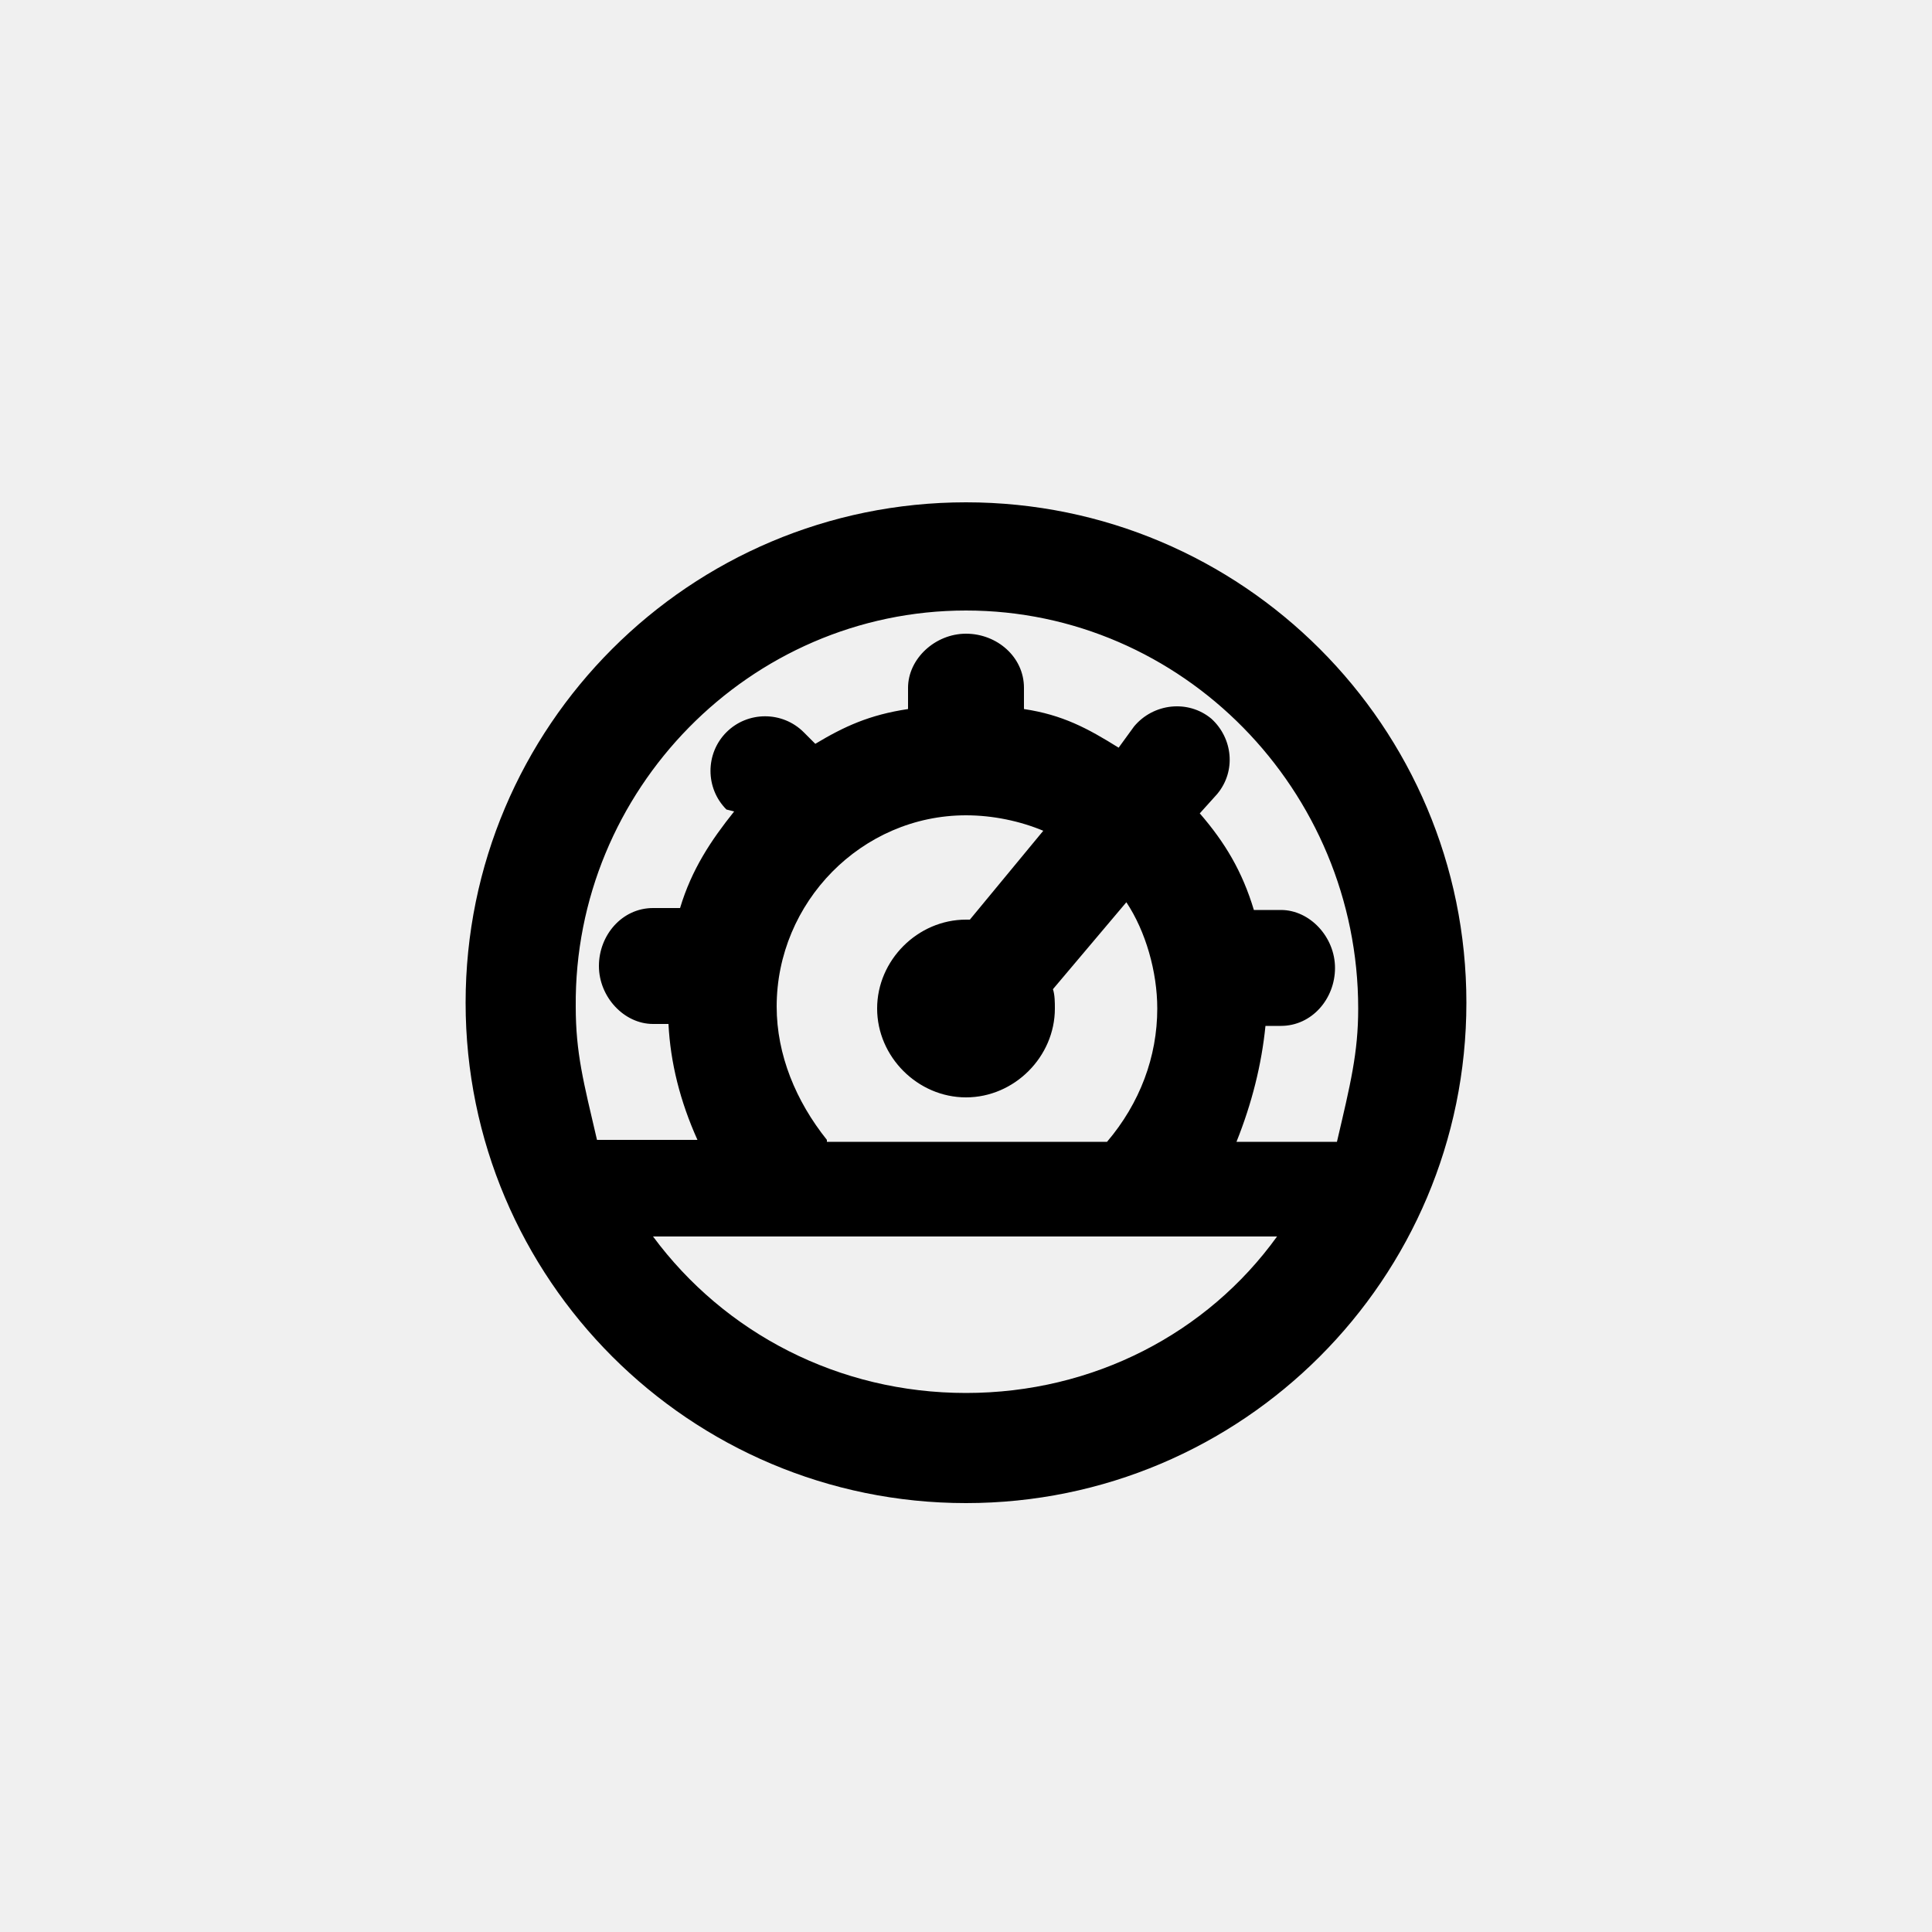
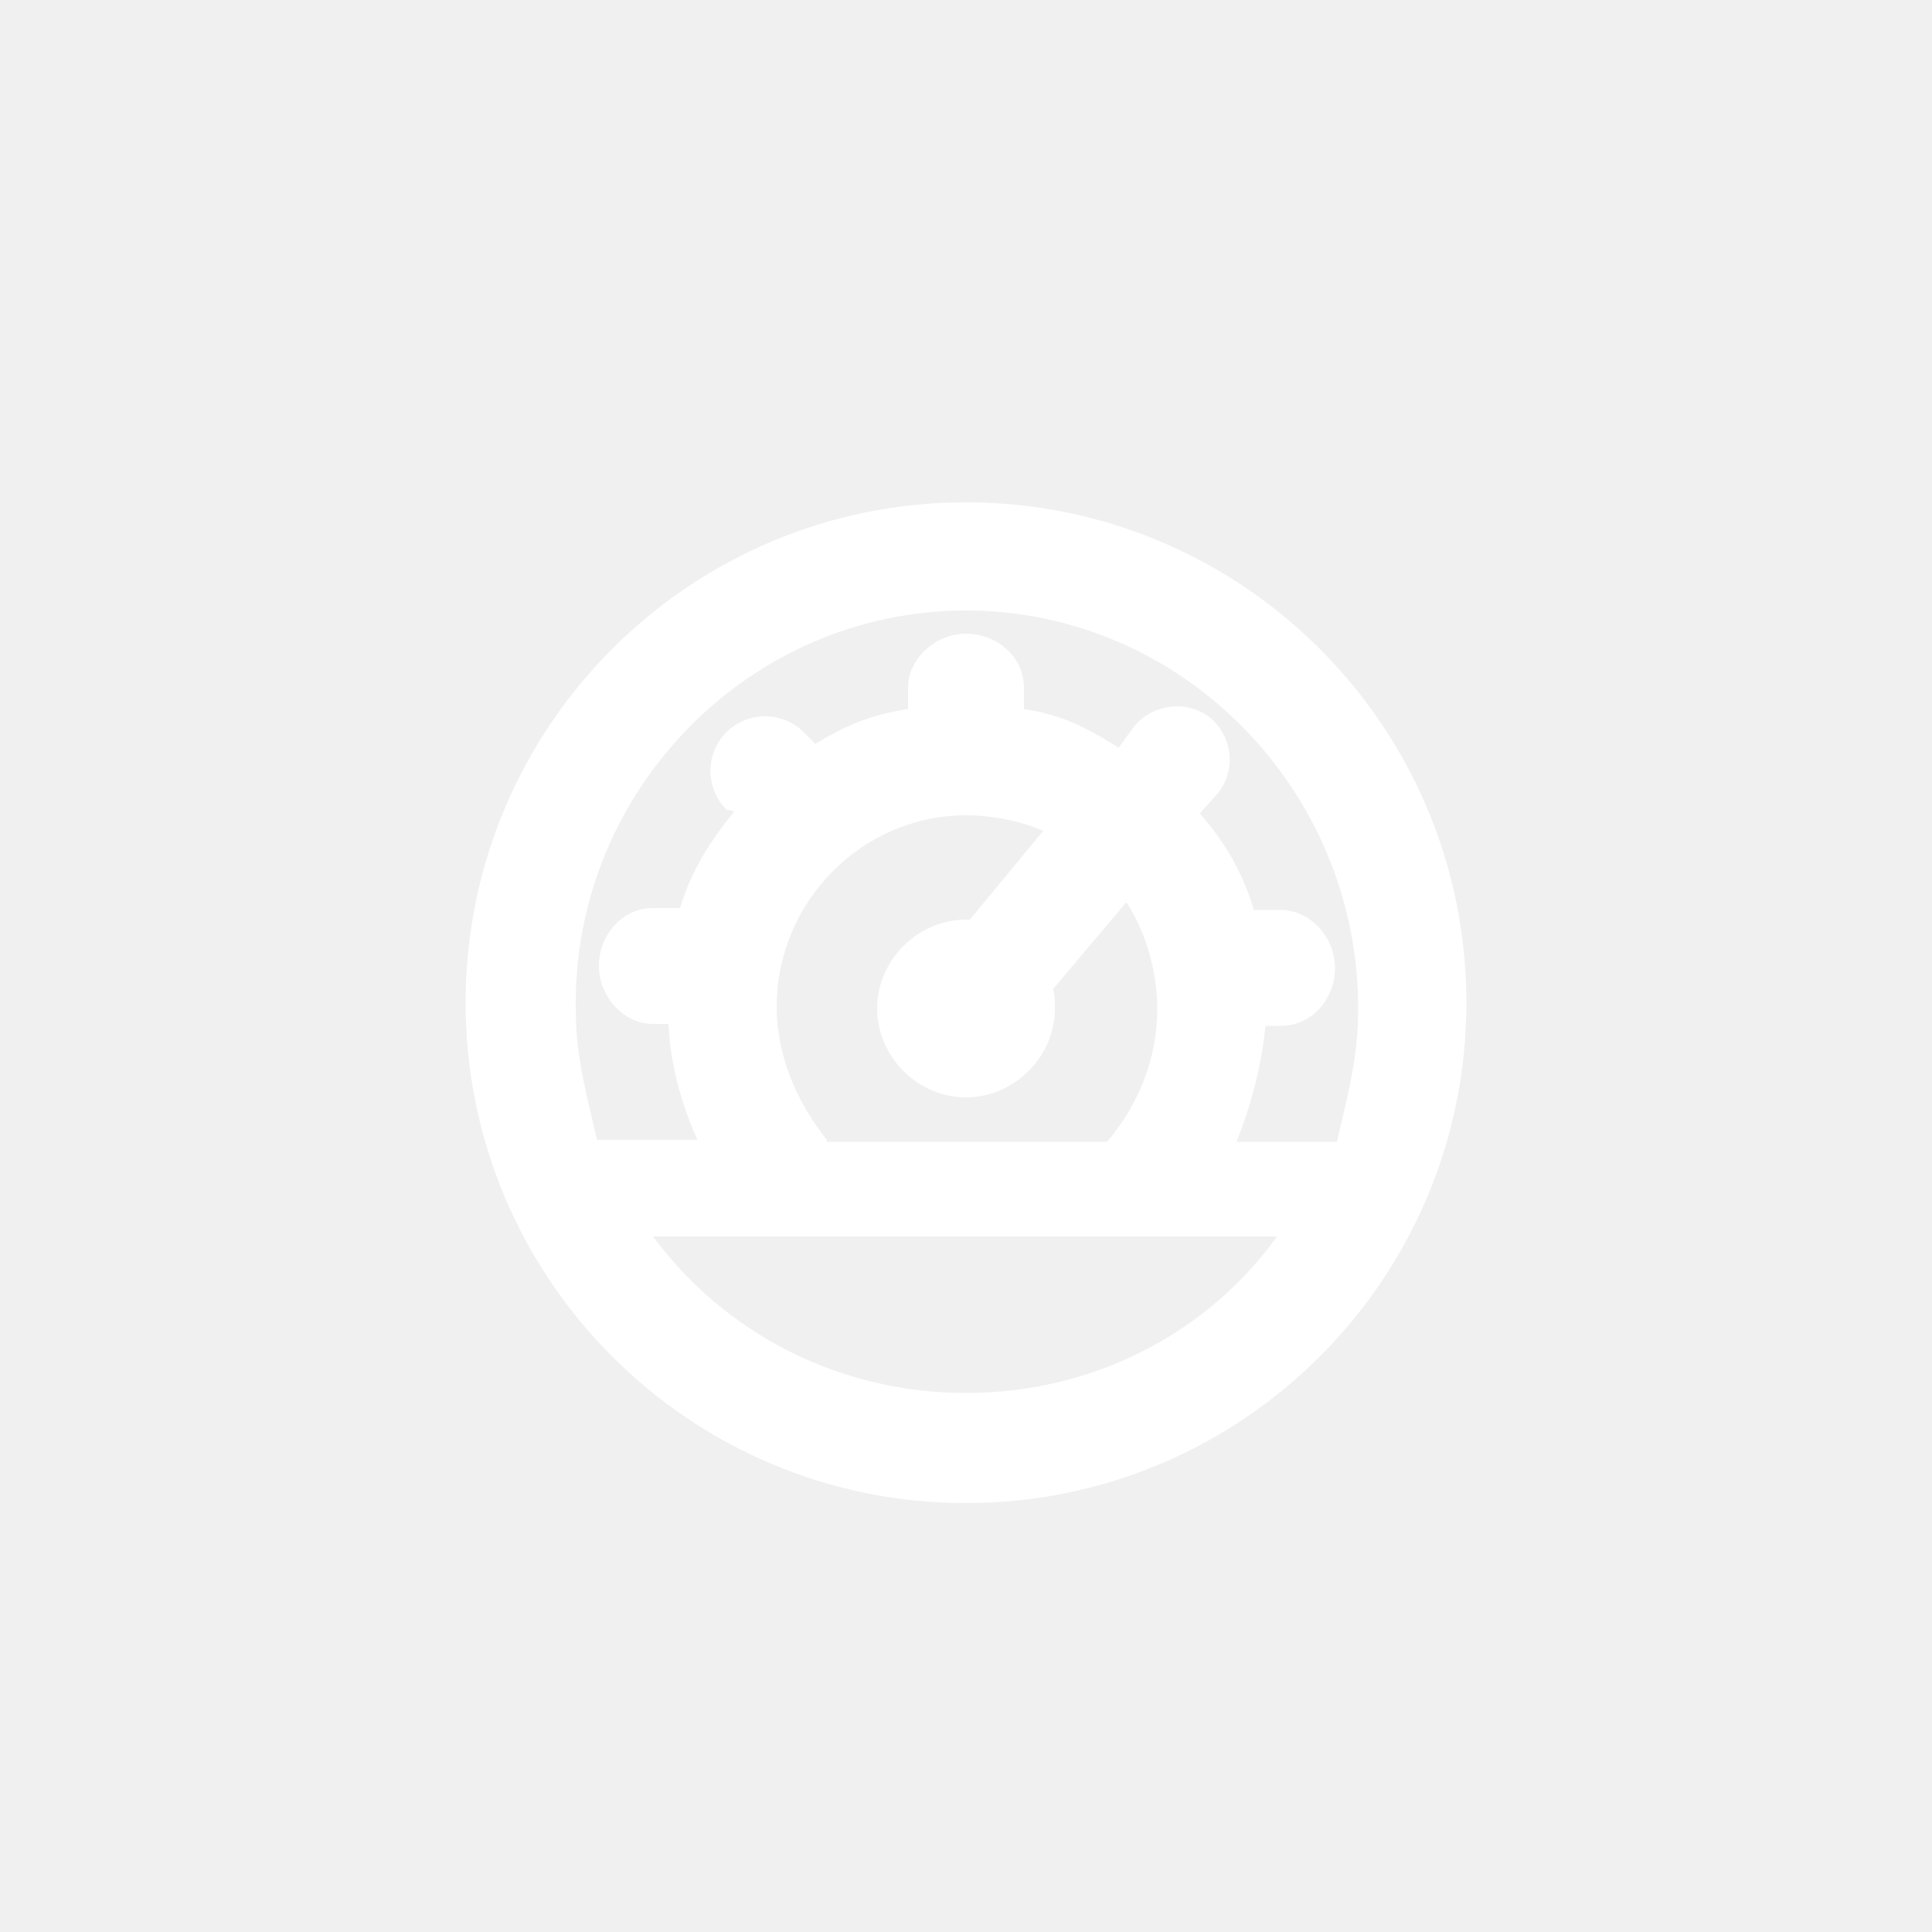
<svg xmlns="http://www.w3.org/2000/svg" version="1.1" width="32" height="32" viewBox="0 0 32 32">
-   <path fill="#000" d="M16 8.32c-4.576 0-8.288 3.712-8.288 8.288s3.712 8.288 8.288 8.288c4.576 0 8.288-3.712 8.288-8.288s-3.712-8.288-8.288-8.288zM16 10.112c3.584 0 6.496 2.976 6.496 6.592 0 0.736-0.128 1.248-0.352 2.208h-1.664c0.256-0.64 0.416-1.28 0.48-1.92h0.256c0.512 0 0.896-0.448 0.896-0.96s-0.416-0.96-0.896-0.96h-0.448c-0.192-0.64-0.48-1.12-0.896-1.6l0.288-0.32c0.32-0.384 0.256-0.928-0.096-1.248-0.384-0.32-0.96-0.256-1.28 0.128l-0.256 0.352c-0.512-0.32-0.928-0.544-1.568-0.64v-0.352c0-0.512-0.448-0.896-0.96-0.896s-0.96 0.416-0.96 0.896v0.352c-0.64 0.096-1.056 0.288-1.536 0.576l-0.192-0.192c-0.352-0.352-0.928-0.352-1.28 0s-0.352 0.928 0 1.28l0.128 0.032c-0.384 0.48-0.704 0.96-0.896 1.6h-0.448c-0.512 0-0.896 0.448-0.896 0.96s0.416 0.96 0.896 0.96h0.256c0.032 0.64 0.192 1.28 0.48 1.92h-1.664c-0.224-0.96-0.352-1.44-0.352-2.208-0.032-3.584 2.88-6.56 6.464-6.56zM13.696 18.88c-0.512-0.64-0.832-1.408-0.832-2.208 0-1.728 1.408-3.168 3.136-3.168 0.448 0 0.896 0.096 1.28 0.256l-1.216 1.472c-0.032 0-0.032 0-0.064 0-0.8 0-1.472 0.672-1.472 1.472s0.672 1.472 1.472 1.472 1.472-0.672 1.472-1.472c0-0.096 0-0.224-0.032-0.32l1.216-1.44c0.32 0.48 0.512 1.152 0.512 1.76 0 0.8-0.288 1.568-0.832 2.208h-4.64zM16 23.072c-2.112 0-4-0.992-5.184-2.592h10.336c-1.152 1.6-3.040 2.592-5.152 2.592z" />
+   <path fill="#FFF" d="M16 8.32c-4.576 0-8.288 3.712-8.288 8.288s3.712 8.288 8.288 8.288c4.576 0 8.288-3.712 8.288-8.288s-3.712-8.288-8.288-8.288zM16 10.112c3.584 0 6.496 2.976 6.496 6.592 0 0.736-0.128 1.248-0.352 2.208h-1.664c0.256-0.64 0.416-1.28 0.48-1.92h0.256c0.512 0 0.896-0.448 0.896-0.96s-0.416-0.96-0.896-0.96h-0.448c-0.192-0.64-0.48-1.12-0.896-1.6l0.288-0.32c0.32-0.384 0.256-0.928-0.096-1.248-0.384-0.32-0.96-0.256-1.28 0.128l-0.256 0.352c-0.512-0.32-0.928-0.544-1.568-0.64v-0.352c0-0.512-0.448-0.896-0.96-0.896s-0.96 0.416-0.96 0.896v0.352c-0.64 0.096-1.056 0.288-1.536 0.576l-0.192-0.192c-0.352-0.352-0.928-0.352-1.28 0s-0.352 0.928 0 1.28l0.128 0.032c-0.384 0.48-0.704 0.96-0.896 1.6h-0.448c-0.512 0-0.896 0.448-0.896 0.96s0.416 0.96 0.896 0.96h0.256c0.032 0.64 0.192 1.28 0.48 1.92h-1.664c-0.224-0.96-0.352-1.44-0.352-2.208-0.032-3.584 2.88-6.56 6.464-6.56zM13.696 18.88c-0.512-0.64-0.832-1.408-0.832-2.208 0-1.728 1.408-3.168 3.136-3.168 0.448 0 0.896 0.096 1.28 0.256l-1.216 1.472c-0.032 0-0.032 0-0.064 0-0.8 0-1.472 0.672-1.472 1.472s0.672 1.472 1.472 1.472 1.472-0.672 1.472-1.472c0-0.096 0-0.224-0.032-0.32l1.216-1.44c0.32 0.48 0.512 1.152 0.512 1.76 0 0.8-0.288 1.568-0.832 2.208h-4.64zM16 23.072c-2.112 0-4-0.992-5.184-2.592h10.336c-1.152 1.6-3.040 2.592-5.152 2.592z" />
</svg>
